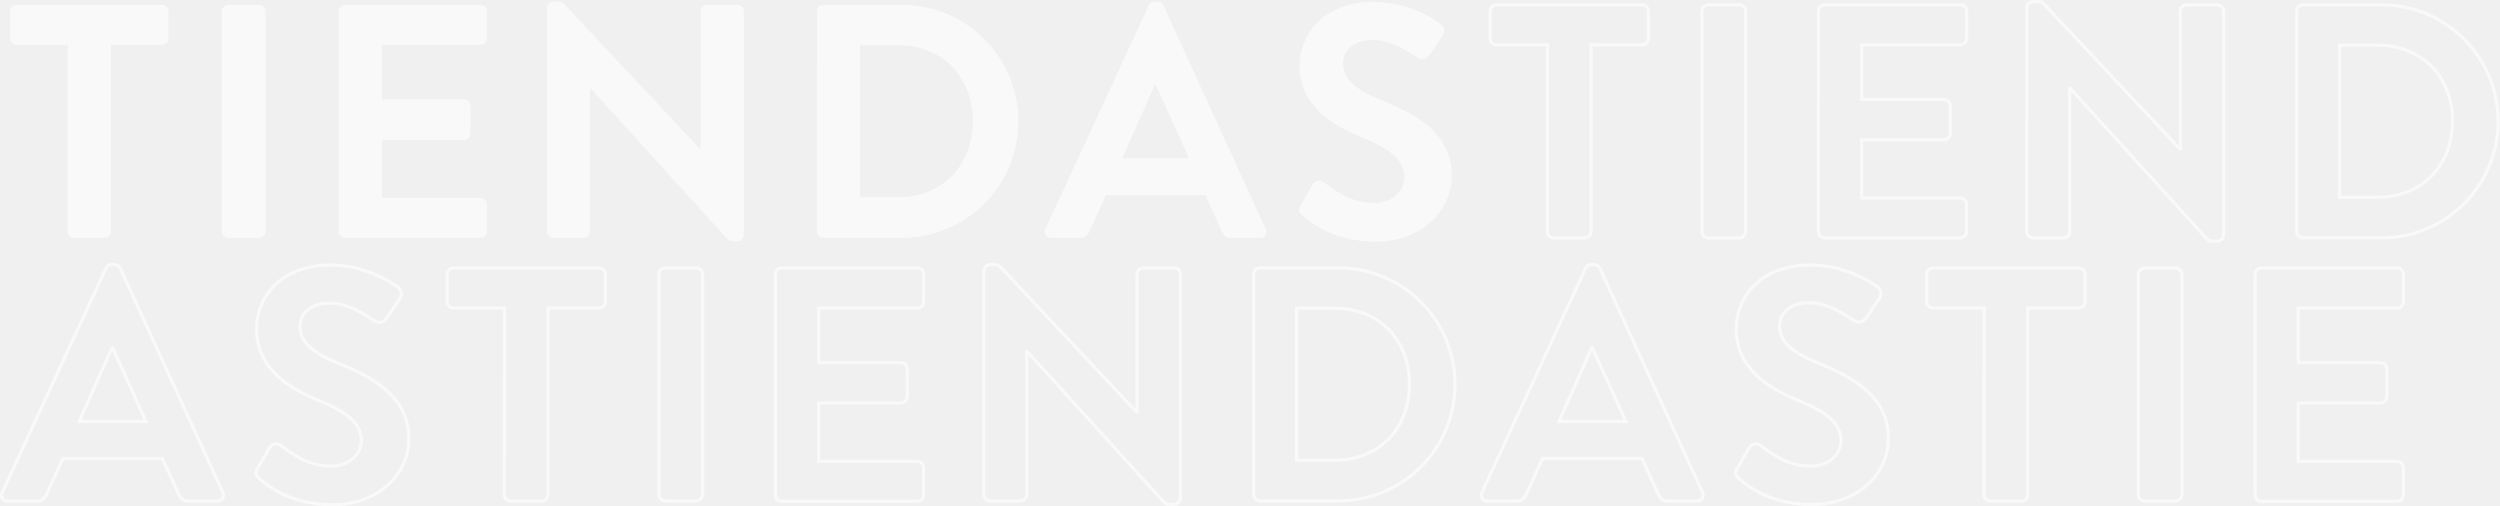
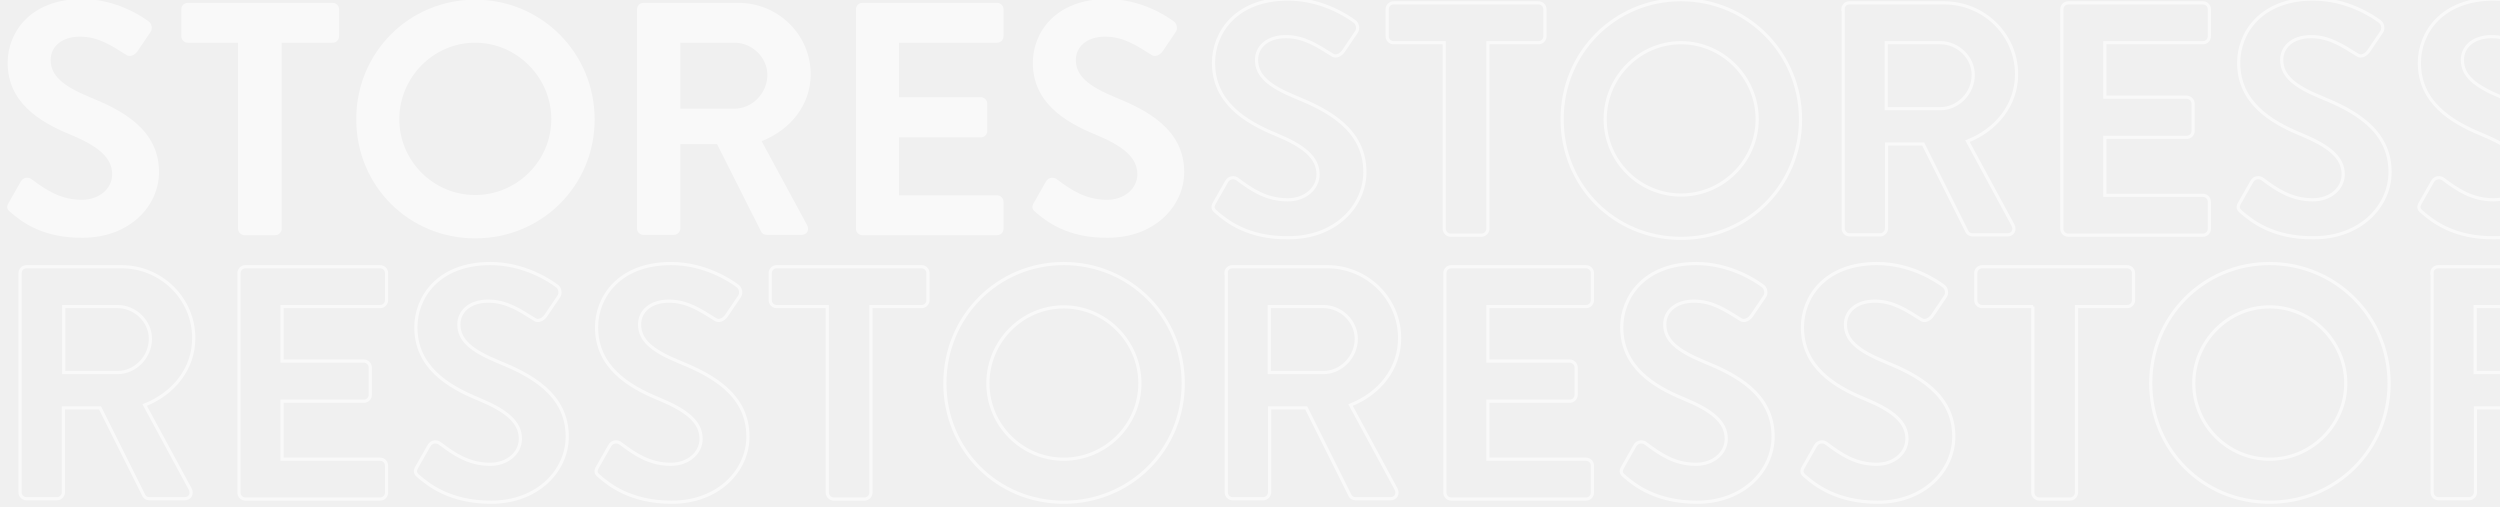
- <svg xmlns="http://www.w3.org/2000/svg" id="Capa_1" data-name="Capa 1" viewBox="0 0 784.54 158.79">
-   <defs>
-     <style>.cls-1{opacity:0.6;}.cls-2{fill:none;stroke:#fff;stroke-miterlimit:3.11;}.cls-3{fill:#fff;}</style>
-   </defs>
-   <g class="cls-1">
-     <path class="cls-2" d="M8.49,159.45,41,89.16A1.89,1.89,0,0,1,42.75,88h1a1.77,1.77,0,0,1,1.78,1.15l32.17,70.29A1.85,1.85,0,0,1,76,162.17H66.88c-1.57,0-2.3-.63-3-2.09L58.73,148.8H27.5l-5.12,11.28a3.16,3.16,0,0,1-3,2.09H10.26A1.85,1.85,0,0,1,8.49,159.45ZM53.61,137.2l-10.44-23h-.32l-10.23,23Z" transform="translate(-7.78 -4.93)" />
-     <path class="cls-2" d="M89.12,155.07c-1.05-.84-1.46-1.47-.52-3.14l3.76-6.47a2.42,2.42,0,0,1,3.55-.74c4.28,3.24,9,6.48,15.77,6.48,5.43,0,9.51-3.55,9.51-8,0-5.33-4.49-9-13.27-12.54-9.82-4-19.64-10.23-19.64-22.56,0-9.29,6.9-20,23.51-20a36.76,36.76,0,0,1,20.89,7,2.58,2.58,0,0,1,.62,3.44l-4,6c-.83,1.25-2.4,2.09-3.65,1.25-4.49-2.82-8.78-5.75-14.52-5.75-6,0-9.19,3.35-9.19,7.32,0,4.91,3.86,8.25,12.32,11.7,10.13,4.07,21.83,10.13,21.83,23.6,0,10.76-9.29,20.68-24,20.68C98.94,163.21,92.15,157.68,89.12,155.07Z" transform="translate(-7.78 -4.93)" />
-     <path class="cls-2" d="M166.1,101.59h-16a2,2,0,0,1-2-2V91a2,2,0,0,1,2-2h45.65a2,2,0,0,1,2,2V99.6a2,2,0,0,1-2,2h-16v58.59a2.06,2.06,0,0,1-2,2h-9.71a2.05,2.05,0,0,1-2-2Z" transform="translate(-7.78 -4.93)" />
-     <path class="cls-2" d="M214.56,91a2.05,2.05,0,0,1,2-2h9.71a2.06,2.06,0,0,1,2,2v69.14a2.06,2.06,0,0,1-2,2h-9.71a2.05,2.05,0,0,1-2-2Z" transform="translate(-7.78 -4.93)" />
-     <path class="cls-2" d="M251.11,91a2,2,0,0,1,2-2h42.51a2,2,0,0,1,2,2V99.6a2,2,0,0,1-2,2H264.69v17.13h25.8a2.05,2.05,0,0,1,2,2v8.67a2,2,0,0,1-2,2h-25.8v18.28h30.92a2,2,0,0,1,2,2v8.56a2,2,0,0,1-2,2H253.1a2,2,0,0,1-2-2Z" transform="translate(-7.78 -4.93)" />
-     <path class="cls-2" d="M316.49,89.89a2,2,0,0,1,2-1.88H320a2.31,2.31,0,0,1,1.78.73l42.61,45.43h.21V91a2,2,0,0,1,2-2h9.61a2.05,2.05,0,0,1,2,2v70.29a2,2,0,0,1-2,1.88h-1.46a2.29,2.29,0,0,1-1.78-.73l-42.83-47.21H330v44.91a2,2,0,0,1-2,2h-9.5a2.06,2.06,0,0,1-2-2Z" transform="translate(-7.78 -4.93)" />
-     <path class="cls-2" d="M401.19,91a2,2,0,0,1,1.88-2h24.76a36.56,36.56,0,1,1,0,73.12H403.07a2,2,0,0,1-1.88-2Zm25.39,58.38c13.57,0,23.5-9.6,23.5-23.91s-9.93-23.82-23.5-23.82H414.67v47.73Z" transform="translate(-7.78 -4.93)" />
-     <path class="cls-2" d="M472.84,159.45l32.48-70.29A1.89,1.89,0,0,1,507.1,88h1a1.77,1.77,0,0,1,1.78,1.15l32.17,70.29a1.85,1.85,0,0,1-1.77,2.72h-9.09c-1.57,0-2.3-.63-3-2.09l-5.12-11.28H491.85l-5.12,11.28a3.16,3.16,0,0,1-3,2.09h-9.08A1.85,1.85,0,0,1,472.84,159.45ZM518,137.2l-10.44-23h-.32L497,137.2Z" transform="translate(-7.78 -4.93)" />
-     <path class="cls-2" d="M553.47,155.07c-1-.84-1.46-1.47-.52-3.14l3.76-6.47a2.42,2.42,0,0,1,3.55-.74c4.28,3.24,9,6.48,15.77,6.48,5.43,0,9.51-3.55,9.51-8,0-5.33-4.49-9-13.27-12.54-9.82-4-19.64-10.23-19.64-22.56,0-9.29,6.9-20,23.51-20A36.76,36.76,0,0,1,597,95a2.57,2.57,0,0,1,.62,3.44l-4,6c-.84,1.25-2.41,2.09-3.66,1.25-4.49-2.82-8.78-5.75-14.52-5.75-6,0-9.19,3.35-9.19,7.32,0,4.91,3.86,8.25,12.32,11.7,10.14,4.07,21.83,10.13,21.83,23.6,0,10.76-9.29,20.68-24,20.68C563.29,163.21,556.5,157.68,553.47,155.07Z" transform="translate(-7.78 -4.93)" />
-     <path class="cls-2" d="M630.45,101.59h-16a2,2,0,0,1-2-2V91a2,2,0,0,1,2-2h45.64a2,2,0,0,1,2,2V99.6a2,2,0,0,1-2,2h-16v58.59a2.05,2.05,0,0,1-2,2h-9.72a2.05,2.05,0,0,1-2-2Z" transform="translate(-7.78 -4.93)" />
-     <path class="cls-2" d="M678.8,91a2.06,2.06,0,0,1,2-2h9.71a2.06,2.06,0,0,1,2,2v69.14a2.06,2.06,0,0,1-2,2h-9.71a2.06,2.06,0,0,1-2-2Z" transform="translate(-7.78 -4.93)" />
-     <path class="cls-2" d="M715.46,91a2,2,0,0,1,2-2H760a2,2,0,0,1,2,2V99.6a2,2,0,0,1-2,2H729v17.13h25.8a2.05,2.05,0,0,1,2,2v8.67a2,2,0,0,1-2,2H729v18.28H760a2,2,0,0,1,2,2v8.56a2,2,0,0,1-2,2H717.45a2,2,0,0,1-2-2Z" transform="translate(-7.78 -4.93)" />
+ <svg xmlns="http://www.w3.org/2000/svg" version="1.1" id="Capa_1" x="0px" y="0px" viewBox="0 0 784.5 158.8" style="enable-background:new 0 0 784.5 158.8;" xml:space="preserve">
+   <style type="text/css">
+ 	.st0{opacity:0.6;}
+ 	.st1{fill:#FFFFFF;}
+ 	.st2{fill:none;stroke:#FFFFFF;stroke-miterlimit:3.11;}
+ </style>
+   <g class="st0">
+     <path class="st1" d="M3.3,66.6c-1-0.8-1.5-1.5-0.5-3.1l3.7-6.5c0.8-1.5,2.6-1.5,3.5-0.7c4.3,3.2,8.9,6.4,15.7,6.4   c5.4,0,9.5-3.5,9.5-8c0-5.3-4.5-8.9-13.2-12.5c-9.8-4-19.6-10.2-19.6-22.5c0-9.3,6.9-20,23.4-20c10.6,0,18.7,5.4,20.8,7   c1,0.6,1.4,2.4,0.6,3.4l-4,5.9c-0.8,1.2-2.4,2.1-3.6,1.2c-4.5-2.8-8.7-5.7-14.5-5.7c-5.9,0-9.2,3.3-9.2,7.3   c0,4.9,3.8,8.2,12.3,11.7c10.1,4.1,21.7,10.1,21.7,23.5c0,10.7-9.3,20.6-23.9,20.6C13.1,74.8,6.3,69.2,3.3,66.6z" />
+     <path class="st1" d="M74.8,13.4H58.9c-1.1,0-2-0.9-2-2V2.9c0-1,0.8-2,2-2h45.5c1.1,0,2,0.9,2,2v8.5c0,1-0.8,2-2,2H88.4v58.4   c0,1-0.9,2-2,2h-9.7c-1,0-2-0.9-2-2V13.4z" />
+     <path class="st1" d="M149.1-0.1c20.8,0,37.5,16.7,37.5,37.6c0,20.8-16.6,37.3-37.5,37.3c-20.8,0-37.3-16.5-37.3-37.3   C111.7,16.6,128.3-0.1,149.1-0.1z M149.1,61.2c13.1,0,23.9-10.7,23.9-23.8s-10.8-24-23.9-24s-23.8,10.9-23.8,24   S136,61.2,149.1,61.2z" />
+     <path class="st1" d="M199.9,2.9c0-1,0.8-2,2-2h29.8c12.5,0,22.7,10,22.7,22.4c0,9.6-6.3,17.4-15.4,21l14.3,26.4c0.7,1.4,0,3-1.8,3   h-10.9c-0.9,0-1.5-0.5-1.7-0.9L225,45.2h-11.5v26.5c0,1-0.9,2-2,2h-9.6c-1.1,0-2-0.9-2-2V2.9z M230.5,34.1   c5.5,0,10.3-4.8,10.3-10.6c0-5.5-4.8-10.1-10.3-10.1h-17v20.7H230.5z" />
+     <path class="st1" d="M268.6,2.9c0-1,0.8-2,2-2h42.3c1.1,0,2,0.9,2,2v8.5c0,1-0.8,2-2,2h-30.8v17.1h25.7c1,0,2,0.9,2,2v8.6   c0,1.1-0.9,2-2,2h-25.7v18.2h30.8c1.1,0,2,0.9,2,2v8.5c0,1-0.8,2-2,2h-42.3c-1.1,0-2-0.9-2-2V2.9z" />
+     <path class="st1" d="M325,66.6c-1-0.8-1.5-1.5-0.5-3.1l3.7-6.5c0.8-1.5,2.6-1.5,3.5-0.7c4.3,3.2,8.9,6.4,15.7,6.4   c5.4,0,9.5-3.5,9.5-8c0-5.3-4.5-8.9-13.2-12.5c-9.8-4-19.6-10.2-19.6-22.5c0-9.3,6.9-20,23.4-20c10.6,0,18.7,5.4,20.8,7   c1,0.6,1.4,2.4,0.6,3.4l-4,5.9c-0.8,1.2-2.4,2.1-3.6,1.2c-4.5-2.8-8.7-5.7-14.5-5.7c-5.9,0-9.2,3.3-9.2,7.3   c0,4.9,3.8,8.2,12.3,11.7c10.1,4.1,21.7,10.1,21.7,23.5c0,10.7-9.3,20.6-23.9,20.6C334.8,74.8,328,69.2,325,66.6z" />
+     <path class="st2" d="M381.7,66.6c-1-0.8-1.5-1.5-0.5-3.1l3.7-6.5c0.8-1.5,2.6-1.5,3.5-0.7c4.3,3.2,8.9,6.4,15.7,6.4   c5.4,0,9.5-3.5,9.5-8c0-5.3-4.5-8.9-13.2-12.5c-9.8-4-19.6-10.2-19.6-22.5c0-9.3,6.9-20,23.4-20c10.6,0,18.7,5.4,20.8,7   c1,0.6,1.4,2.4,0.6,3.4l-4,5.9c-0.8,1.2-2.4,2.1-3.6,1.2c-4.5-2.8-8.7-5.7-14.5-5.7c-5.9,0-9.2,3.3-9.2,7.3   c0,4.9,3.8,8.2,12.3,11.7c10.1,4.1,21.7,10.1,21.7,23.5c0,10.7-9.3,20.6-23.9,20.6C391.5,74.8,384.7,69.2,381.7,66.6z" />
+     <path class="st2" d="M453.2,13.4h-15.9c-1.1,0-2-0.9-2-2V2.9c0-1,0.8-2,2-2h45.5c1.1,0,2,0.9,2,2v8.5c0,1-0.8,2-2,2h-15.9v58.4   c0,1-0.9,2-2,2h-9.7c-1,0-2-0.9-2-2V13.4z" />
+     <path class="st2" d="M527.5-0.1c20.8,0,37.5,16.7,37.5,37.6c0,20.8-16.6,37.3-37.5,37.3s-37.3-16.5-37.3-37.3   C490.1,16.6,506.7-0.1,527.5-0.1z M527.5,61.2c13.1,0,23.9-10.7,23.9-23.8s-10.8-24-23.9-24s-23.8,10.9-23.8,24   S514.4,61.2,527.5,61.2z" />
+     <path class="st2" d="M578.3,2.9c0-1,0.8-2,2-2h29.8c12.5,0,22.7,10,22.7,22.4c0,9.6-6.3,17.4-15.4,21l14.3,26.4c0.7,1.4,0,3-1.8,3   h-10.9c-0.9,0-1.5-0.5-1.7-0.9l-13.8-27.6h-11.5v26.5c0,1-0.9,2-2,2h-9.6c-1.1,0-2-0.9-2-2V2.9z M608.9,34.1   c5.5,0,10.3-4.8,10.3-10.6c0-5.5-4.8-10.1-10.3-10.1h-17v20.7H608.9z" />
+     <path class="st2" d="M647,2.9c0-1,0.8-2,2-2h42.3c1.1,0,2,0.9,2,2v8.5c0,1-0.8,2-2,2h-30.8v17.1h25.7c1,0,2,0.9,2,2v8.6   c0,1.1-0.9,2-2,2h-25.7v18.2h30.8c1.1,0,2,0.9,2,2v8.5c0,1-0.8,2-2,2H649c-1.1,0-2-0.9-2-2V2.9z" />
+     <path class="st2" d="M703.4,66.6c-1-0.8-1.5-1.5-0.5-3.1l3.7-6.5c0.8-1.5,2.6-1.5,3.5-0.7c4.3,3.2,8.9,6.4,15.7,6.4   c5.4,0,9.5-3.5,9.5-8c0-5.3-4.5-8.9-13.2-12.5c-9.8-4-19.6-10.2-19.6-22.5c0-9.3,6.9-20,23.4-20c10.6,0,18.7,5.4,20.8,7   c1,0.6,1.4,2.4,0.6,3.4l-4,5.9c-0.8,1.2-2.4,2.1-3.6,1.2c-4.5-2.8-8.7-5.7-14.5-5.7c-5.9,0-9.2,3.3-9.2,7.3   c0,4.9,3.8,8.2,12.3,11.7c10.1,4.1,21.7,10.1,21.7,23.5c0,10.7-9.3,20.6-23.9,20.6C713.2,74.8,706.4,69.2,703.4,66.6z" />
+     <path class="st2" d="M760.1,66.6c-1-0.8-1.5-1.5-0.5-3.1l3.7-6.5c0.8-1.5,2.6-1.5,3.5-0.7c4.3,3.2,8.9,6.4,15.7,6.4   c5.4,0,9.5-3.5,9.5-8c0-5.3-4.5-8.9-13.2-12.5c-9.8-4-19.6-10.2-19.6-22.5c0-9.3,6.9-20,23.4-20c10.6,0,18.7,5.4,20.8,7   c1,0.6,1.4,2.4,0.6,3.4l-4,5.9c-0.8,1.2-2.4,2.1-3.6,1.2c-4.5-2.8-8.7-5.7-14.5-5.7c-5.9,0-9.2,3.3-9.2,7.3   c0,4.9,3.8,8.2,12.3,11.7c10.1,4.1,21.7,10.1,21.7,23.5c0,10.7-9.3,20.6-23.9,20.6C769.9,74.8,763.1,69.2,760.1,66.6z" />
  </g>
-   <g class="cls-1">
-     <path class="cls-3" d="M29,19H13a2,2,0,0,1-2-2V8.45a2,2,0,0,1,2-2H58.63a2,2,0,0,1,2,2V17a2,2,0,0,1-2,2h-16V77.6a2.05,2.05,0,0,1-2,2H31a2.06,2.06,0,0,1-2-2Z" transform="translate(-7.78 -4.93)" />
-     <path class="cls-3" d="M77.42,8.45a2.05,2.05,0,0,1,2-2h9.71a2.05,2.05,0,0,1,2,2V77.6a2.05,2.05,0,0,1-2,2H79.41a2.06,2.06,0,0,1-2-2Z" transform="translate(-7.78 -4.93)" />
-     <path class="cls-3" d="M114.08,8.45a2,2,0,0,1,2-2h42.51a2,2,0,0,1,2,2V17a2,2,0,0,1-2,2H127.66V36.13h25.8a2.05,2.05,0,0,1,2,2v8.67a2,2,0,0,1-2,2h-25.8V67.05h30.92a2,2,0,0,1,2,2V77.6a2,2,0,0,1-2,2H116.07a2,2,0,0,1-2-2Z" transform="translate(-7.78 -4.93)" />
-     <path class="cls-3" d="M179.46,7.31a2,2,0,0,1,2-1.88H183a2.27,2.27,0,0,1,1.78.73L227.4,51.59h.21V8.45a2,2,0,0,1,2-2h9.61a2.05,2.05,0,0,1,2,2v70.3a2,2,0,0,1-2,1.88h-1.47A2.28,2.28,0,0,1,236,79.9L193.14,32.69h-.2V77.6a2,2,0,0,1-2,2h-9.5a2.06,2.06,0,0,1-2-2Z" transform="translate(-7.78 -4.93)" />
-     <path class="cls-3" d="M264.16,8.45a2,2,0,0,1,1.88-2H290.8a36.56,36.56,0,1,1,0,73.12H266a2,2,0,0,1-1.88-2Zm25.39,58.39c13.57,0,23.5-9.61,23.5-23.92s-9.93-23.81-23.5-23.81H277.64V66.84Z" transform="translate(-7.78 -4.93)" />
-     <path class="cls-3" d="M335.81,76.87l32.48-70.3a1.89,1.89,0,0,1,1.78-1.14h1a1.78,1.78,0,0,1,1.78,1.14l32.17,70.3a1.85,1.85,0,0,1-1.77,2.72H394.2c-1.57,0-2.3-.63-3-2.09l-5.12-11.28H354.82L349.7,77.5a3.16,3.16,0,0,1-3,2.09h-9.08A1.85,1.85,0,0,1,335.81,76.87Zm45.12-22.25-10.44-23h-.32l-10.23,23Z" transform="translate(-7.78 -4.93)" />
-     <path class="cls-3" d="M416.44,72.48c-1-.83-1.46-1.46-.52-3.13l3.76-6.48a2.42,2.42,0,0,1,3.55-.73c4.28,3.24,9,6.48,15.77,6.48,5.43,0,9.51-3.55,9.51-8,0-5.33-4.49-9-13.27-12.54-9.82-4-19.63-10.23-19.63-22.56,0-9.3,6.89-20,23.5-20a36.85,36.85,0,0,1,20.89,7,2.59,2.59,0,0,1,.62,3.45l-4,6c-.83,1.26-2.4,2.09-3.65,1.26-4.49-2.82-8.77-5.75-14.52-5.75-6,0-9.19,3.35-9.19,7.31,0,4.91,3.86,8.26,12.32,11.7,10.14,4.08,21.83,10.14,21.83,23.61,0,10.76-9.29,20.68-24,20.68C426.26,80.63,419.47,75.1,416.44,72.48Z" transform="translate(-7.78 -4.93)" />
-   </g>
-   <g class="cls-1">
-     <path class="cls-2" d="M493.42,19h-16a2,2,0,0,1-2-2V8.45a2,2,0,0,1,2-2h45.65a2,2,0,0,1,2,2V17a2,2,0,0,1-2,2h-16V77.6a2,2,0,0,1-2,2h-9.71a2.06,2.06,0,0,1-2-2Z" transform="translate(-7.78 -4.93)" />
-     <path class="cls-2" d="M541.88,8.45a2.05,2.05,0,0,1,2-2h9.71a2,2,0,0,1,2,2V77.6a2,2,0,0,1-2,2h-9.71a2.06,2.06,0,0,1-2-2Z" transform="translate(-7.78 -4.93)" />
-     <path class="cls-2" d="M578.44,8.45a2,2,0,0,1,2-2h42.51a2,2,0,0,1,2,2V17a2,2,0,0,1-2,2H592V36.13h25.79a2.06,2.06,0,0,1,2,2v8.67a2,2,0,0,1-2,2H592V67.05h30.91a2,2,0,0,1,2,2V77.6a2,2,0,0,1-2,2H580.42a2,2,0,0,1-2-2Z" transform="translate(-7.78 -4.93)" />
-     <path class="cls-2" d="M643.82,7.31a2,2,0,0,1,2-1.88h1.57a2.25,2.25,0,0,1,1.77.73l42.62,45.43H692V8.45a2,2,0,0,1,2-2h9.61a2.05,2.05,0,0,1,2,2v70.3a2,2,0,0,1-2,1.88H702.1a2.28,2.28,0,0,1-1.77-.73L657.5,32.69h-.21V77.6a2,2,0,0,1-2,2H645.8a2.05,2.05,0,0,1-2-2Z" transform="translate(-7.78 -4.93)" />
-     <path class="cls-2" d="M728.52,8.45a2,2,0,0,1,1.88-2h24.76a36.56,36.56,0,1,1,0,73.12H730.4a2,2,0,0,1-1.88-2ZM753.9,66.84c13.58,0,23.5-9.61,23.5-23.92s-9.92-23.81-23.5-23.81H742V66.84Z" transform="translate(-7.78 -4.93)" />
+   <g class="st0">
+     <path class="st2" d="M6.3,85.7c0-1,0.8-2,2-2h29.8c12.5,0,22.7,10,22.7,22.4c0,9.6-6.3,17.4-15.4,21l14.3,26.4c0.7,1.4,0,3-1.8,3   H46.9c-0.9,0-1.5-0.5-1.7-0.9l-13.8-27.6H19.9v26.5c0,1-0.9,2-2,2H8.3c-1.1,0-2-0.9-2-2V85.7z M36.9,116.9   c5.5,0,10.3-4.8,10.3-10.6c0-5.5-4.8-10.1-10.3-10.1H20v20.7H36.9z" />
+     <path class="st2" d="M75,85.7c0-1,0.8-2,2-2h42.3c1.1,0,2,0.9,2,2v8.5c0,1-0.8,2-2,2H88.5v17.1h25.7c1,0,2,0.9,2,2v8.6   c0,1.1-0.9,2-2,2H88.5v18.2h30.8c1.1,0,2,0.9,2,2v8.5c0,1-0.8,2-2,2H77c-1.1,0-2-0.9-2-2V85.7z" />
+     <path class="st2" d="M131.4,149.5c-1-0.8-1.5-1.5-0.5-3.1l3.7-6.5c0.8-1.5,2.6-1.5,3.5-0.7c4.3,3.2,8.9,6.5,15.7,6.5   c5.4,0,9.5-3.5,9.5-8c0-5.3-4.5-8.9-13.2-12.5c-9.8-4-19.6-10.2-19.6-22.5c0-9.3,6.9-20,23.4-20c10.6,0,18.7,5.4,20.8,7   c1,0.6,1.4,2.4,0.6,3.4l-4,5.9c-0.8,1.2-2.4,2.1-3.6,1.2c-4.5-2.8-8.7-5.7-14.5-5.7c-5.9,0-9.2,3.3-9.2,7.3   c0,4.9,3.8,8.2,12.3,11.7c10.1,4.1,21.7,10.1,21.7,23.5c0,10.7-9.3,20.6-23.9,20.6C141.2,157.6,134.4,152.1,131.4,149.5z" />
+     <path class="st2" d="M188.1,149.5c-1-0.8-1.5-1.5-0.5-3.1l3.7-6.5c0.8-1.5,2.6-1.5,3.5-0.7c4.3,3.2,8.9,6.5,15.7,6.5   c5.4,0,9.5-3.5,9.5-8c0-5.3-4.5-8.9-13.2-12.5c-9.8-4-19.6-10.2-19.6-22.5c0-9.3,6.9-20,23.4-20c10.6,0,18.7,5.4,20.8,7   c1,0.6,1.4,2.4,0.6,3.4l-4,5.9c-0.8,1.2-2.4,2.1-3.6,1.2c-4.5-2.8-8.7-5.7-14.5-5.7c-5.9,0-9.2,3.3-9.2,7.3   c0,4.9,3.8,8.2,12.3,11.7c10.1,4.1,21.7,10.1,21.7,23.5c0,10.7-9.3,20.6-23.9,20.6C197.9,157.6,191.1,152.1,188.1,149.5z" />
+     <path class="st2" d="M259.6,96.2h-15.9c-1.1,0-2-0.9-2-2v-8.5c0-1,0.8-2,2-2h45.5c1.1,0,2,0.9,2,2v8.5c0,1-0.8,2-2,2h-15.9v58.4   c0,1-0.9,2-2,2h-9.7c-1,0-2-0.9-2-2V96.2z" />
+     <path class="st2" d="M333.8,82.7c20.8,0,37.5,16.7,37.5,37.6c0,20.8-16.6,37.3-37.5,37.3s-37.3-16.5-37.3-37.3   C296.5,99.4,313,82.7,333.8,82.7z M333.8,144.1c13.1,0,23.9-10.7,23.9-23.8s-10.8-24-23.9-24s-23.8,10.9-23.8,24   S320.7,144.1,333.8,144.1z" />
+     <path class="st2" d="M384.7,85.7c0-1,0.8-2,2-2h29.8c12.5,0,22.7,10,22.7,22.4c0,9.6-6.3,17.4-15.4,21l14.3,26.4c0.7,1.4,0,3-1.8,3   h-10.9c-0.9,0-1.5-0.5-1.7-0.9l-13.8-27.6h-11.5v26.5c0,1-0.9,2-2,2h-9.6c-1.1,0-2-0.9-2-2V85.7z M415.3,116.9   c5.5,0,10.3-4.8,10.3-10.6c0-5.5-4.8-10.1-10.3-10.1h-17v20.7H415.3z" />
+     <path class="st2" d="M453.4,85.7c0-1,0.8-2,2-2h42.3c1.1,0,2,0.9,2,2v8.5c0,1-0.8,2-2,2h-30.8v17.1h25.7c1,0,2,0.9,2,2v8.6   c0,1.1-0.9,2-2,2h-25.7v18.2h30.8c1.1,0,2,0.9,2,2v8.5c0,1-0.8,2-2,2h-42.3c-1.1,0-2-0.9-2-2V85.7z" />
+     <path class="st2" d="M509.8,149.5c-1-0.8-1.5-1.5-0.5-3.1l3.7-6.5c0.8-1.5,2.6-1.5,3.5-0.7c4.3,3.2,8.9,6.5,15.7,6.5   c5.4,0,9.5-3.5,9.5-8c0-5.3-4.5-8.9-13.2-12.5c-9.8-4-19.6-10.2-19.6-22.5c0-9.3,6.9-20,23.4-20c10.6,0,18.7,5.4,20.8,7   c1,0.6,1.4,2.4,0.6,3.4l-4,5.9c-0.8,1.2-2.4,2.1-3.6,1.2c-4.5-2.8-8.7-5.7-14.5-5.7c-5.9,0-9.2,3.3-9.2,7.3   c0,4.9,3.8,8.2,12.3,11.7c10.1,4.1,21.7,10.1,21.7,23.5c0,10.7-9.3,20.6-23.9,20.6C519.6,157.6,512.8,152.1,509.8,149.5z" />
+     <path class="st2" d="M566.5,149.5c-1-0.8-1.5-1.5-0.5-3.1l3.7-6.5c0.8-1.5,2.6-1.5,3.5-0.7c4.3,3.2,8.9,6.5,15.7,6.5   c5.4,0,9.5-3.5,9.5-8c0-5.3-4.5-8.9-13.2-12.5c-9.8-4-19.6-10.2-19.6-22.5c0-9.3,6.9-20,23.4-20c10.6,0,18.7,5.4,20.8,7   c1,0.6,1.4,2.4,0.6,3.4l-4,5.9c-0.8,1.2-2.4,2.1-3.6,1.2c-4.5-2.8-8.7-5.7-14.5-5.7c-5.9,0-9.2,3.3-9.2,7.3   c0,4.9,3.8,8.2,12.3,11.7c10.1,4.1,21.7,10.1,21.7,23.5c0,10.7-9.3,20.6-23.9,20.6C576.3,157.6,569.5,152.1,566.5,149.5z" />
+     <path class="st2" d="M638,96.2H622c-1.1,0-2-0.9-2-2v-8.5c0-1,0.8-2,2-2h45.5c1.1,0,2,0.9,2,2v8.5c0,1-0.8,2-2,2h-15.9v58.4   c0,1-0.9,2-2,2h-9.7c-1,0-2-0.9-2-2V96.2z" />
+     <path class="st2" d="M712.2,82.7c20.8,0,37.5,16.7,37.5,37.6c0,20.8-16.6,37.3-37.5,37.3s-37.3-16.5-37.3-37.3   C674.9,99.4,691.4,82.7,712.2,82.7z M712.2,144.1c13.1,0,23.9-10.7,23.9-23.8s-10.8-24-23.9-24s-23.8,10.9-23.8,24   S699.1,144.1,712.2,144.1z" />
+     <path class="st2" d="M763.1,85.7c0-1,0.8-2,2-2h29.8c12.5,0,22.7,10,22.7,22.4c0,9.6-6.3,17.4-15.4,21l14.3,26.4c0.7,1.4,0,3-1.8,3   h-10.9c-0.9,0-1.5-0.5-1.7-0.9l-13.8-27.6h-11.5v26.5c0,1-0.9,2-2,2h-9.6c-1.1,0-2-0.9-2-2V85.7z M793.7,116.9   c5.5,0,10.3-4.8,10.3-10.6c0-5.5-4.8-10.1-10.3-10.1h-17v20.7H793.7z" />
  </g>
</svg>
